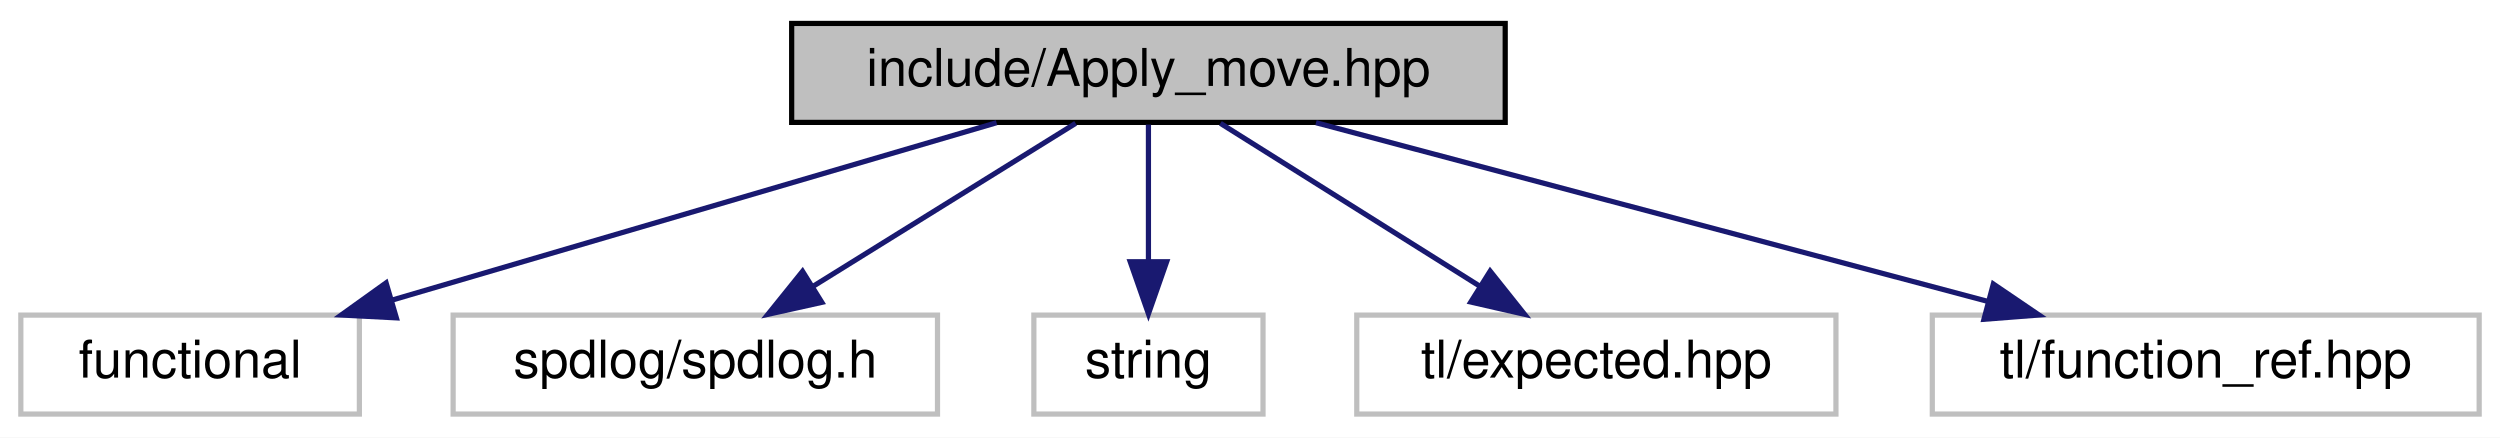
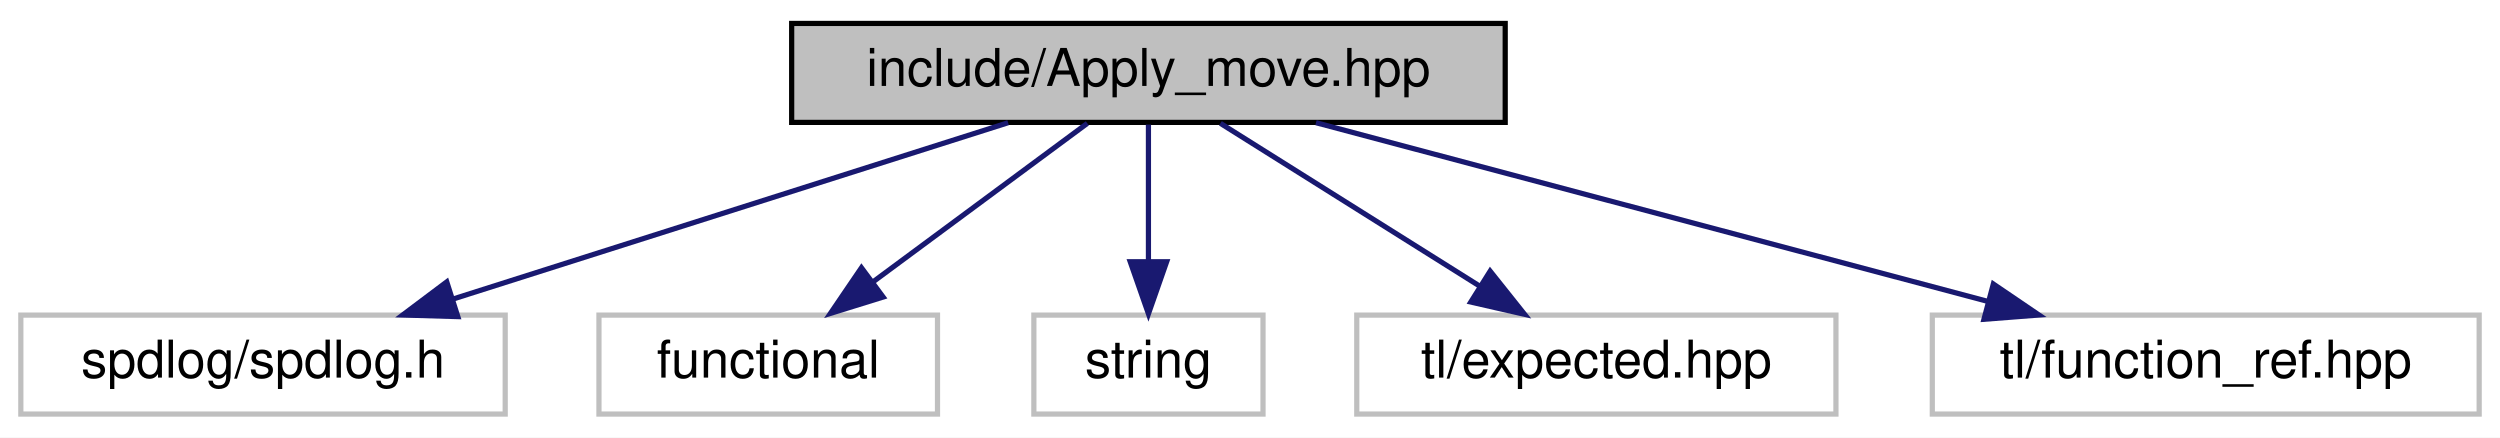
<svg xmlns="http://www.w3.org/2000/svg" xmlns:xlink="http://www.w3.org/1999/xlink" width="480pt" height="84pt" viewBox="0.00 0.00 480.00 84.00">
  <g id="graph0" class="graph" transform="scale(1 1) rotate(0) translate(4 80)">
    <polygon fill="white" stroke="transparent" points="-4,4 -4,-80 476,-80 476,4 -4,4" />
    <g id="node1" class="node">
      <g id="a_node1">
        <a xlink:title="Apply Pachner moves to foliated Delaunay triangulations.">
          <polygon fill="#bfbfbf" stroke="black" points="148,-56.5 148,-75.5 285,-75.5 285,-56.5 148,-56.5" />
          <text text-anchor="middle" x="216.5" y="-63.5" font-family="Helvetica,sans-Serif" font-size="10.00">include/Apply_move.hpp</text>
        </a>
      </g>
    </g>
    <g id="node2" class="node">
      <g id="a_node2">
        <a xlink:title=" ">
-           <polygon fill="white" stroke="#bfbfbf" points="0,-0.5 0,-19.5 65,-19.5 65,-0.5 0,-0.5" />
-           <text text-anchor="middle" x="32.5" y="-7.5" font-family="Helvetica,sans-Serif" font-size="10.00">functional</text>
+           <polygon fill="white" stroke="#bfbfbf" points="0,-0.5 0,-19.5 93,-19.5 93,-0.5 0,-0.5" />
+           <text text-anchor="middle" x="46.5" y="-7.5" font-family="Helvetica,sans-Serif" font-size="10.00">spdlog/spdlog.h</text>
        </a>
      </g>
    </g>
    <g id="edge1" class="edge">
-       <path fill="none" stroke="midnightblue" d="M187.34,-56.44C155.99,-47.24 105.97,-32.56 71.3,-22.39" />
-       <polygon fill="midnightblue" stroke="midnightblue" points="72.1,-18.97 61.52,-19.52 70.13,-25.69 72.1,-18.97" />
+       <path fill="none" stroke="midnightblue" d="M189.56,-56.44C160.84,-47.32 115.17,-32.81 83.18,-22.65" />
+       <polygon fill="midnightblue" stroke="midnightblue" points="83.9,-19.21 73.31,-19.52 81.78,-25.88 83.9,-19.21" />
    </g>
    <g id="node3" class="node">
      <g id="a_node3">
        <a xlink:title=" ">
-           <polygon fill="white" stroke="#bfbfbf" points="83,-0.5 83,-19.5 176,-19.5 176,-0.5 83,-0.5" />
-           <text text-anchor="middle" x="129.5" y="-7.5" font-family="Helvetica,sans-Serif" font-size="10.00">spdlog/spdlog.h</text>
+           <polygon fill="white" stroke="#bfbfbf" points="111,-0.5 111,-19.5 176,-19.5 176,-0.5 111,-0.5" />
+           <text text-anchor="middle" x="143.5" y="-7.5" font-family="Helvetica,sans-Serif" font-size="10.00">functional</text>
        </a>
      </g>
    </g>
    <g id="edge2" class="edge">
-       <path fill="none" stroke="midnightblue" d="M202.52,-56.32C188.95,-47.9 168.12,-34.97 152.18,-25.07" />
-       <polygon fill="midnightblue" stroke="midnightblue" points="153.79,-21.95 143.44,-19.65 150.09,-27.9 153.79,-21.95" />
+       <path fill="none" stroke="midnightblue" d="M204.77,-56.32C193.66,-48.11 176.76,-35.6 163.52,-25.81" />
+       <polygon fill="midnightblue" stroke="midnightblue" points="165.56,-22.97 155.44,-19.83 161.4,-28.59 165.56,-22.97" />
    </g>
    <g id="node4" class="node">
      <g id="a_node4">
        <a xlink:title=" ">
          <polygon fill="white" stroke="#bfbfbf" points="194.5,-0.5 194.5,-19.5 238.5,-19.5 238.5,-0.5 194.5,-0.5" />
          <text text-anchor="middle" x="216.5" y="-7.5" font-family="Helvetica,sans-Serif" font-size="10.00">string</text>
        </a>
      </g>
    </g>
    <g id="edge3" class="edge">
      <path fill="none" stroke="midnightblue" d="M216.5,-56.08C216.5,-49.01 216.5,-38.86 216.5,-29.99" />
      <polygon fill="midnightblue" stroke="midnightblue" points="220,-29.75 216.5,-19.75 213,-29.75 220,-29.75" />
    </g>
    <g id="node5" class="node">
      <g id="a_node5">
        <a xlink:title=" ">
          <polygon fill="white" stroke="#bfbfbf" points="256.5,-0.5 256.5,-19.5 348.5,-19.5 348.5,-0.5 256.5,-0.5" />
          <text text-anchor="middle" x="302.5" y="-7.5" font-family="Helvetica,sans-Serif" font-size="10.00">tl/expected.hpp</text>
        </a>
      </g>
    </g>
    <g id="edge4" class="edge">
      <path fill="none" stroke="midnightblue" d="M230.32,-56.32C243.73,-47.9 264.32,-34.97 280.09,-25.07" />
      <polygon fill="midnightblue" stroke="midnightblue" points="282.11,-27.94 288.72,-19.65 278.39,-22.01 282.11,-27.94" />
    </g>
    <g id="node6" class="node">
      <g id="a_node6">
        <a xlink:title=" ">
          <polygon fill="white" stroke="#bfbfbf" points="367,-0.5 367,-19.5 472,-19.5 472,-0.5 367,-0.5" />
          <text text-anchor="middle" x="419.5" y="-7.5" font-family="Helvetica,sans-Serif" font-size="10.00">tl/function_ref.hpp</text>
        </a>
      </g>
    </g>
    <g id="edge5" class="edge">
      <path fill="none" stroke="midnightblue" d="M248.67,-56.44C283.56,-47.16 339.39,-32.31 377.67,-22.13" />
      <polygon fill="midnightblue" stroke="midnightblue" points="378.72,-25.47 387.48,-19.52 376.92,-18.7 378.72,-25.47" />
    </g>
  </g>
</svg>
